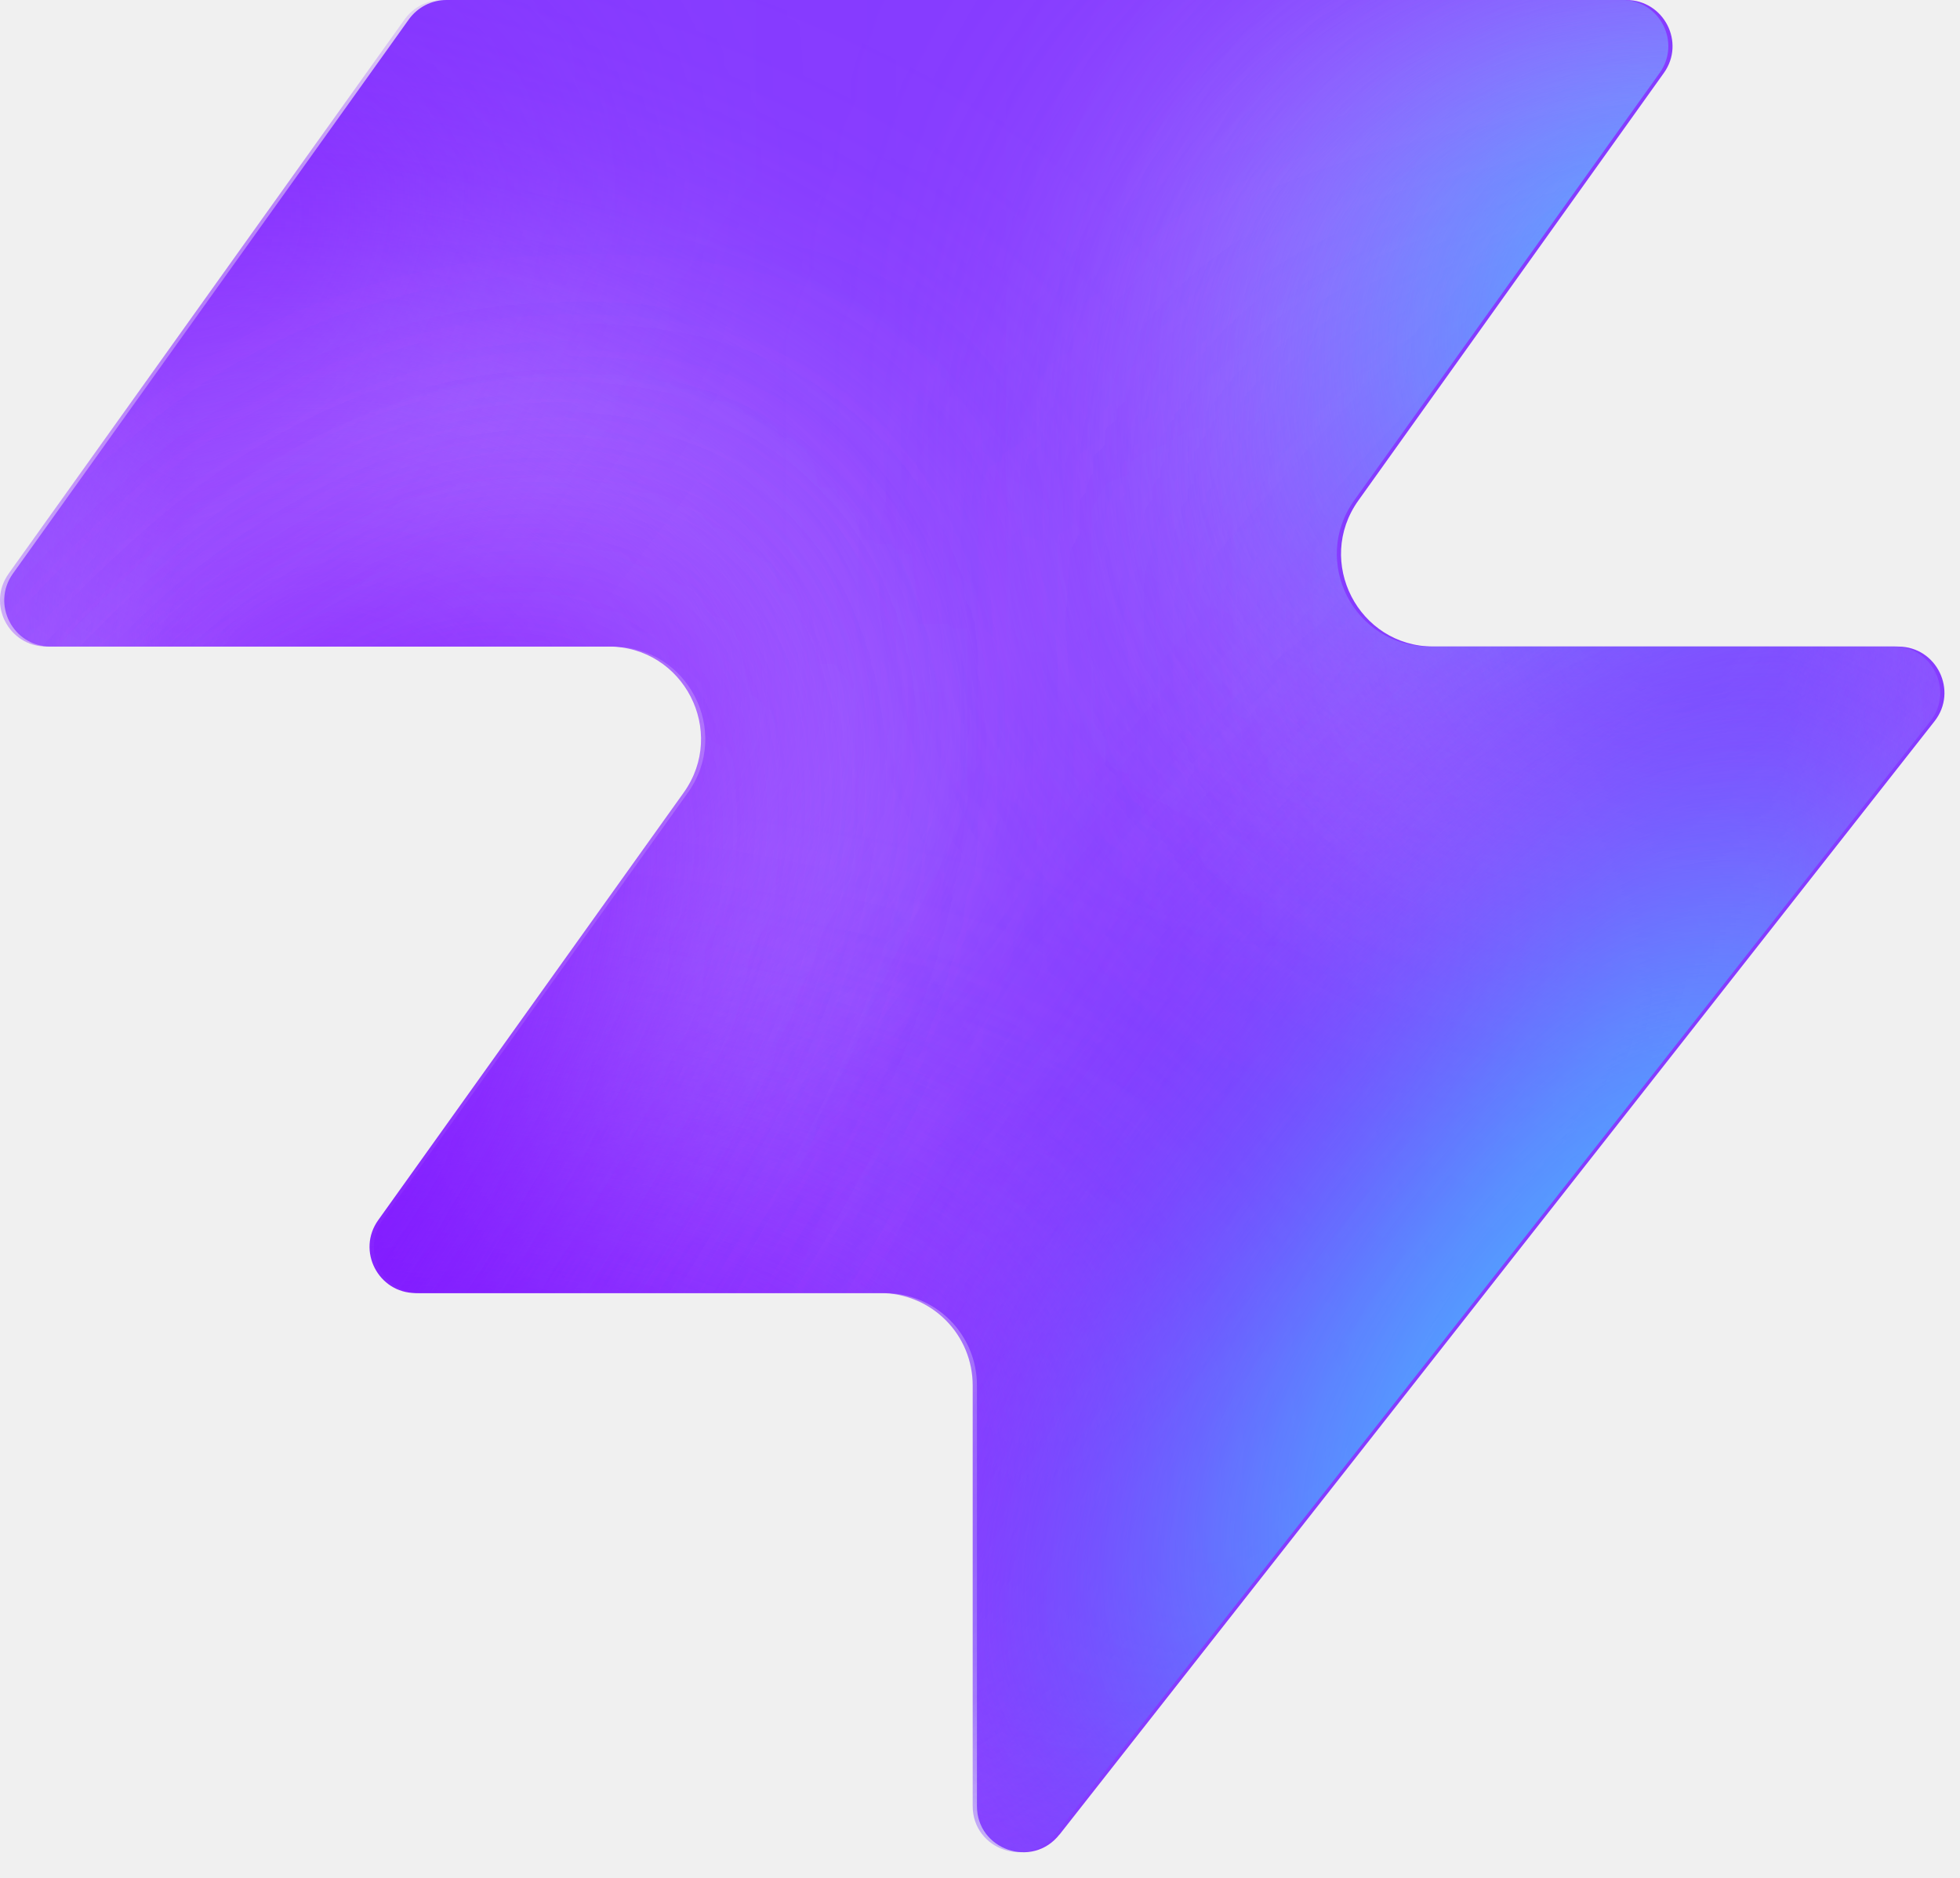
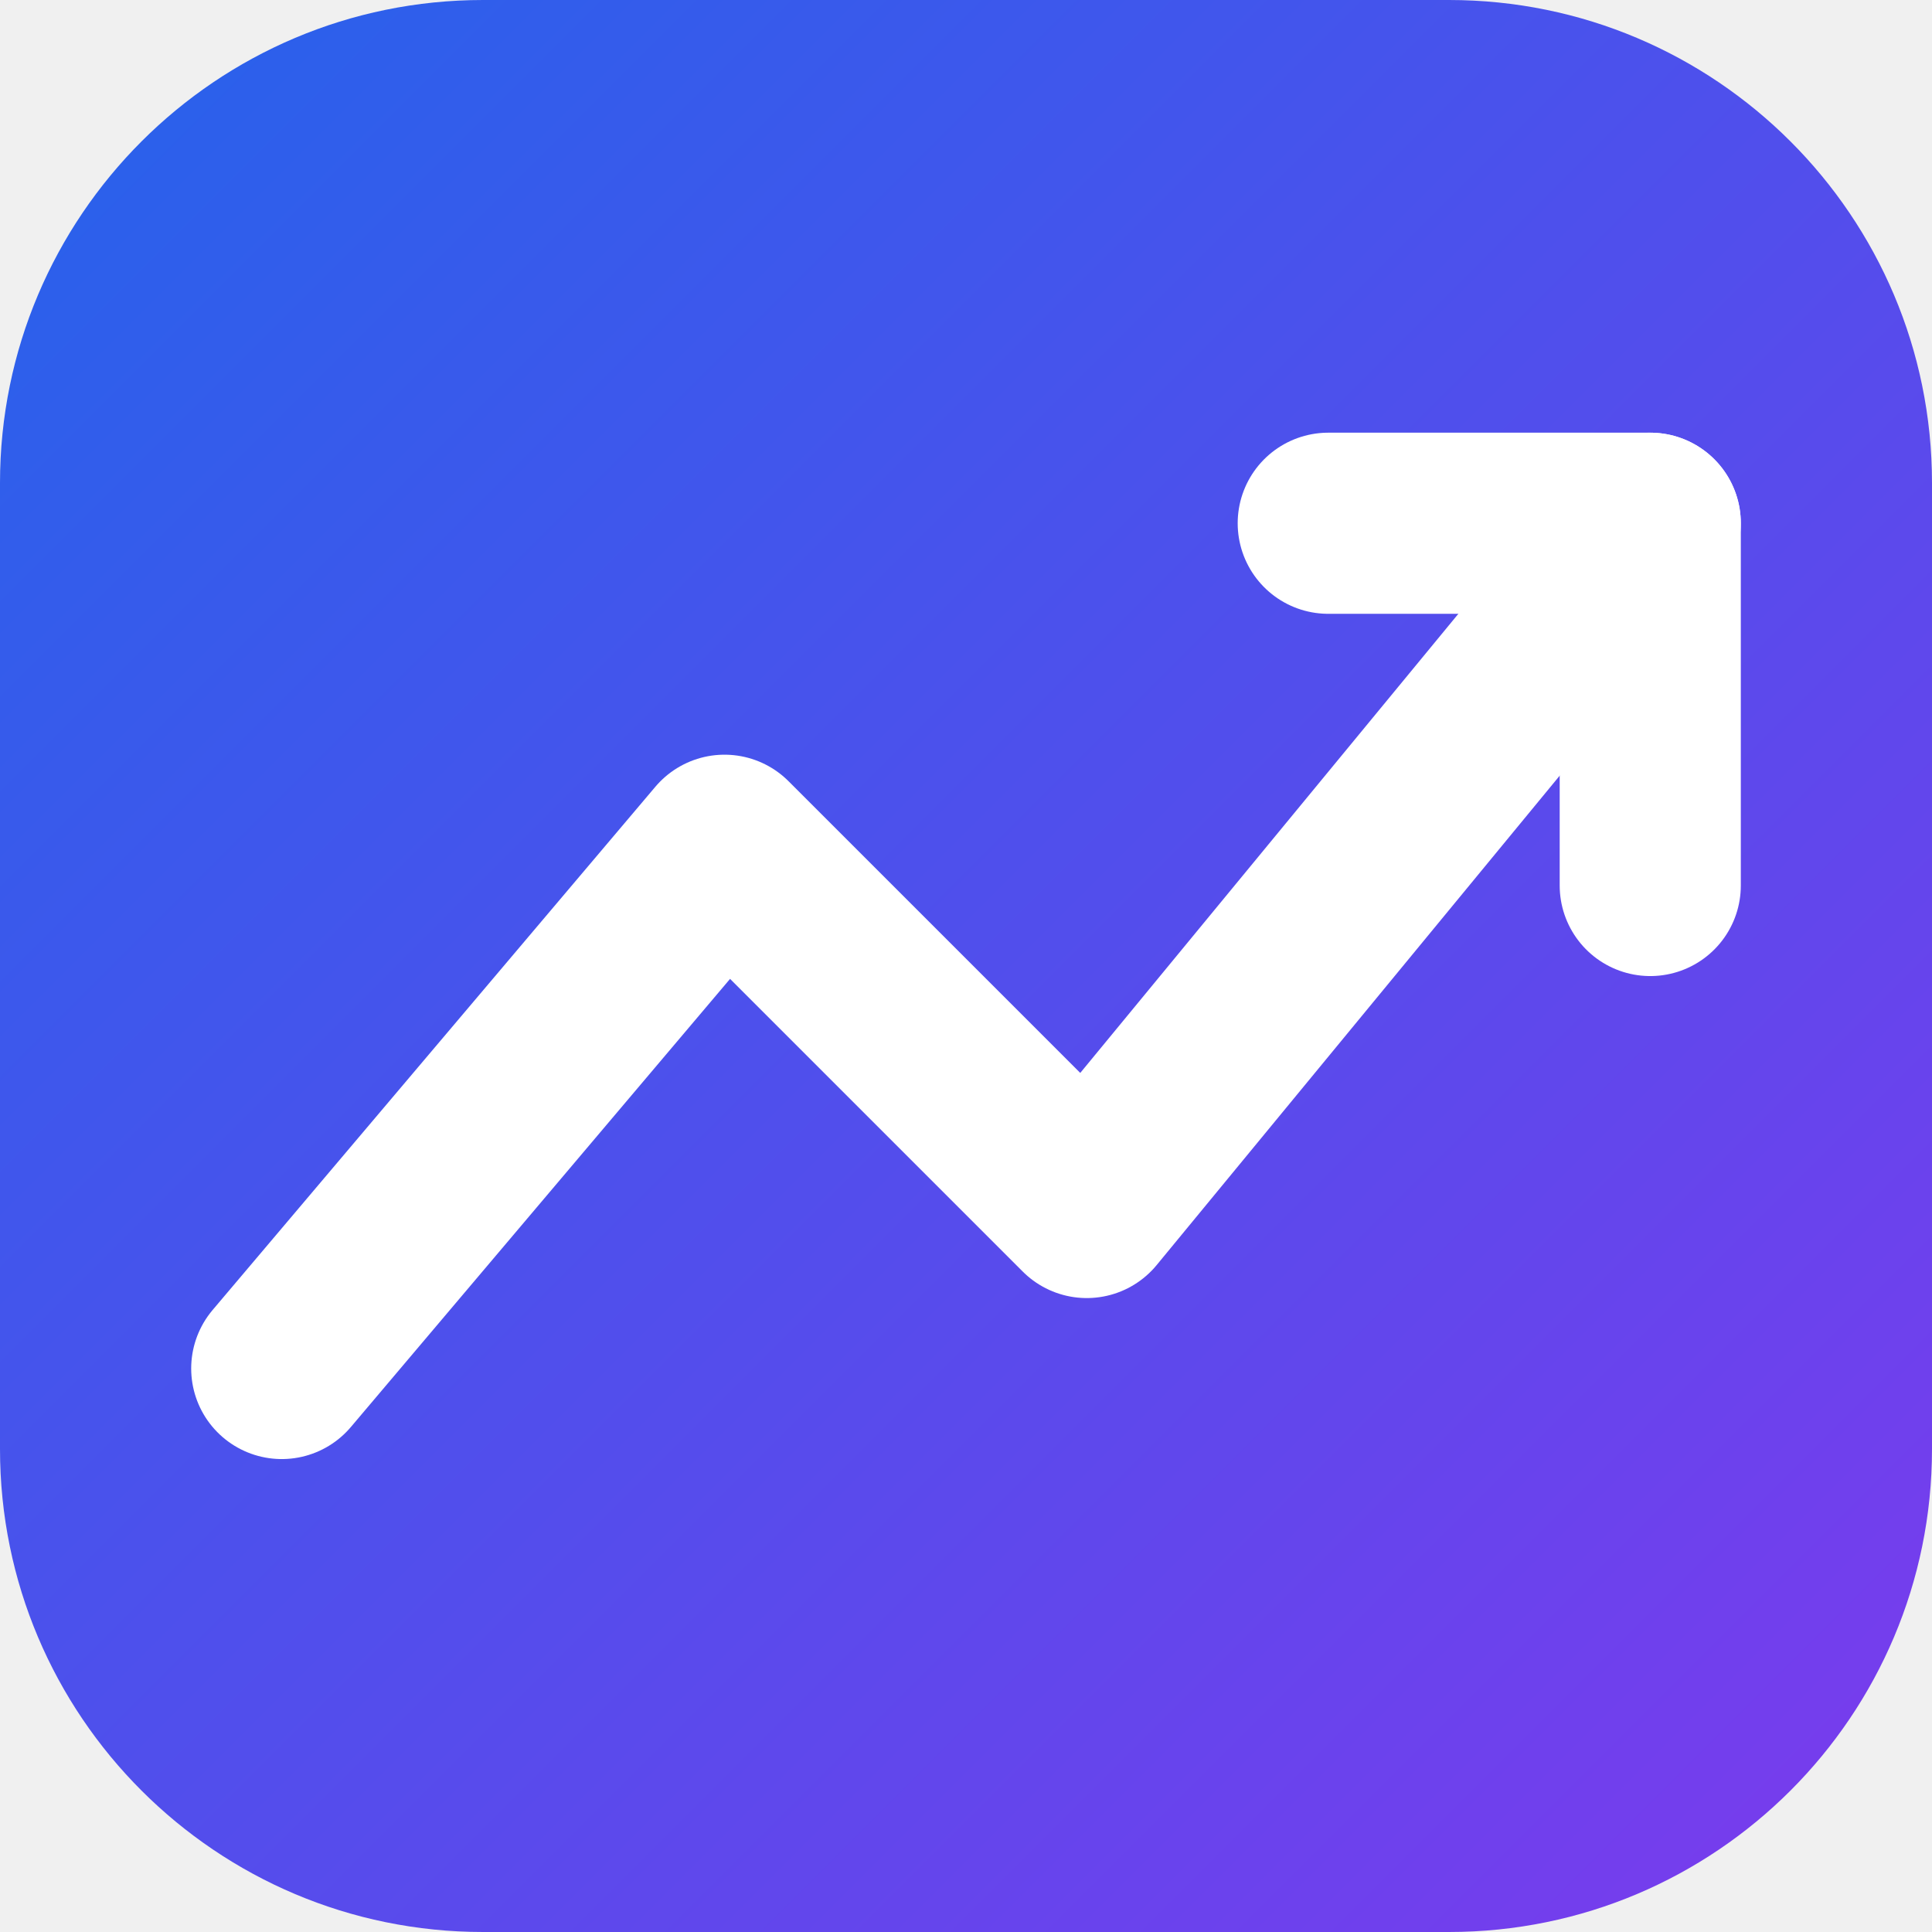
- <svg xmlns="http://www.w3.org/2000/svg" width="48" height="46" fill="none" viewBox="0 0 48 46">
-   <path fill="#863bff" d="M25.946 44.938c-.664.845-2.021.375-2.021-.698V33.937a2.26 2.26 0 0 0-2.262-2.262H10.287c-.92 0-1.456-1.04-.92-1.788l7.48-10.471c1.07-1.497 0-3.578-1.842-3.578H1.237c-.92 0-1.456-1.04-.92-1.788L10.013.474c.214-.297.556-.474.92-.474h28.894c.92 0 1.456 1.04.92 1.788l-7.48 10.471c-1.07 1.498 0 3.579 1.842 3.579h11.377c.943 0 1.473 1.088.89 1.83L25.947 44.94z" style="fill:#863bff;fill:color(display-p3 .525 .23 1);fill-opacity:1" />
-   <mask id="a" width="48" height="46" x="0" y="0" maskUnits="userSpaceOnUse" style="mask-type:alpha">
-     <path fill="#000" d="M25.842 44.938c-.664.844-2.021.375-2.021-.698V33.937a2.26 2.26 0 0 0-2.262-2.262H10.183c-.92 0-1.456-1.04-.92-1.788l7.48-10.471c1.07-1.498 0-3.579-1.842-3.579H1.133c-.92 0-1.456-1.04-.92-1.787L9.91.473c.214-.297.556-.474.92-.474h28.894c.92 0 1.456 1.04.92 1.788l-7.48 10.471c-1.07 1.498 0 3.578 1.842 3.578h11.377c.943 0 1.473 1.088.89 1.832L25.843 44.94z" style="fill:#000;fill-opacity:1" />
-   </mask>
-   <g mask="url(#a)">
-     <g filter="url(#b)">
-       <ellipse cx="5.508" cy="14.704" fill="#ede6ff" rx="5.508" ry="14.704" style="fill:#ede6ff;fill:color(display-p3 .927 .903 1);fill-opacity:1" transform="matrix(.00324 1 1 -.00324 -4.47 31.516)" />
-     </g>
-     <g filter="url(#c)">
-       <ellipse cx="10.399" cy="29.851" fill="#ede6ff" rx="10.399" ry="29.851" style="fill:#ede6ff;fill:color(display-p3 .927 .903 1);fill-opacity:1" transform="matrix(.00324 1 1 -.00324 -39.328 7.883)" />
-     </g>
-     <g filter="url(#d)">
-       <ellipse cx="5.508" cy="30.487" fill="#7e14ff" rx="5.508" ry="30.487" style="fill:#7e14ff;fill:color(display-p3 .492 .077 1);fill-opacity:1" transform="rotate(89.814 -25.913 -14.639)scale(1 -1)" />
-     </g>
-     <g filter="url(#e)">
-       <ellipse cx="5.508" cy="30.599" fill="#7e14ff" rx="5.508" ry="30.599" style="fill:#7e14ff;fill:color(display-p3 .492 .077 1);fill-opacity:1" transform="rotate(89.814 -32.644 -3.334)scale(1 -1)" />
-     </g>
-     <g filter="url(#f)">
-       <ellipse cx="5.508" cy="30.599" fill="#7e14ff" rx="5.508" ry="30.599" style="fill:#7e14ff;fill:color(display-p3 .492 .077 1);fill-opacity:1" transform="matrix(.00324 1 1 -.00324 -34.34 30.47)" />
-     </g>
-     <g filter="url(#g)">
-       <ellipse cx="14.072" cy="22.078" fill="#ede6ff" rx="14.072" ry="22.078" style="fill:#ede6ff;fill:color(display-p3 .927 .903 1);fill-opacity:1" transform="rotate(93.35 24.506 48.493)scale(-1 1)" />
-     </g>
-     <g filter="url(#h)">
-       <ellipse cx="3.47" cy="21.501" fill="#7e14ff" rx="3.47" ry="21.501" style="fill:#7e14ff;fill:color(display-p3 .492 .077 1);fill-opacity:1" transform="rotate(89.009 28.708 47.59)scale(-1 1)" />
-     </g>
-     <g filter="url(#i)">
-       <ellipse cx="3.47" cy="21.501" fill="#7e14ff" rx="3.47" ry="21.501" style="fill:#7e14ff;fill:color(display-p3 .492 .077 1);fill-opacity:1" transform="rotate(89.009 28.708 47.59)scale(-1 1)" />
-     </g>
-     <g filter="url(#j)">
-       <ellipse cx=".387" cy="8.972" fill="#7e14ff" rx="4.407" ry="29.108" style="fill:#7e14ff;fill:color(display-p3 .492 .077 1);fill-opacity:1" transform="rotate(39.51 .387 8.972)" />
-     </g>
-     <g filter="url(#k)">
-       <ellipse cx="47.523" cy="-6.092" fill="#7e14ff" rx="4.407" ry="29.108" style="fill:#7e14ff;fill:color(display-p3 .492 .077 1);fill-opacity:1" transform="rotate(37.892 47.523 -6.092)" />
-     </g>
-     <g filter="url(#l)">
-       <ellipse cx="41.412" cy="6.333" fill="#47bfff" rx="5.971" ry="9.665" style="fill:#47bfff;fill:color(display-p3 .28 .748 1);fill-opacity:1" transform="rotate(37.892 41.412 6.333)" />
-     </g>
-     <g filter="url(#m)">
-       <ellipse cx="-1.879" cy="38.332" fill="#7e14ff" rx="4.407" ry="29.108" style="fill:#7e14ff;fill:color(display-p3 .492 .077 1);fill-opacity:1" transform="rotate(37.892 -1.88 38.332)" />
-     </g>
-     <g filter="url(#n)">
-       <ellipse cx="-1.879" cy="38.332" fill="#7e14ff" rx="4.407" ry="29.108" style="fill:#7e14ff;fill:color(display-p3 .492 .077 1);fill-opacity:1" transform="rotate(37.892 -1.88 38.332)" />
-     </g>
-     <g filter="url(#o)">
-       <ellipse cx="35.651" cy="29.907" fill="#7e14ff" rx="4.407" ry="29.108" style="fill:#7e14ff;fill:color(display-p3 .492 .077 1);fill-opacity:1" transform="rotate(37.892 35.651 29.907)" />
-     </g>
-     <g filter="url(#p)">
-       <ellipse cx="38.418" cy="32.4" fill="#47bfff" rx="5.971" ry="15.297" style="fill:#47bfff;fill:color(display-p3 .28 .748 1);fill-opacity:1" transform="rotate(37.892 38.418 32.4)" />
-     </g>
-   </g>
+ <svg xmlns="http://www.w3.org/2000/svg" viewBox="0 0 48 48" width="48" height="48">
  <defs>
-     <filter id="b" width="60.045" height="41.654" x="-19.77" y="16.149" color-interpolation-filters="sRGB" filterUnits="userSpaceOnUse">
-       <feFlood flood-opacity="0" result="BackgroundImageFix" />
-       <feBlend in="SourceGraphic" in2="BackgroundImageFix" result="shape" />
-       <feGaussianBlur result="effect1_foregroundBlur_2002_17158" stdDeviation="7.659" />
-     </filter>
-     <filter id="c" width="90.34" height="51.437" x="-54.613" y="-7.533" color-interpolation-filters="sRGB" filterUnits="userSpaceOnUse">
-       <feFlood flood-opacity="0" result="BackgroundImageFix" />
-       <feBlend in="SourceGraphic" in2="BackgroundImageFix" result="shape" />
-       <feGaussianBlur result="effect1_foregroundBlur_2002_17158" stdDeviation="7.659" />
-     </filter>
-     <filter id="d" width="79.355" height="29.4" x="-49.64" y="2.03" color-interpolation-filters="sRGB" filterUnits="userSpaceOnUse">
-       <feFlood flood-opacity="0" result="BackgroundImageFix" />
-       <feBlend in="SourceGraphic" in2="BackgroundImageFix" result="shape" />
-       <feGaussianBlur result="effect1_foregroundBlur_2002_17158" stdDeviation="4.596" />
-     </filter>
-     <filter id="e" width="79.579" height="29.4" x="-45.045" y="20.029" color-interpolation-filters="sRGB" filterUnits="userSpaceOnUse">
-       <feFlood flood-opacity="0" result="BackgroundImageFix" />
-       <feBlend in="SourceGraphic" in2="BackgroundImageFix" result="shape" />
-       <feGaussianBlur result="effect1_foregroundBlur_2002_17158" stdDeviation="4.596" />
-     </filter>
-     <filter id="f" width="79.579" height="29.4" x="-43.513" y="21.178" color-interpolation-filters="sRGB" filterUnits="userSpaceOnUse">
-       <feFlood flood-opacity="0" result="BackgroundImageFix" />
-       <feBlend in="SourceGraphic" in2="BackgroundImageFix" result="shape" />
-       <feGaussianBlur result="effect1_foregroundBlur_2002_17158" stdDeviation="4.596" />
-     </filter>
-     <filter id="g" width="74.749" height="58.852" x="15.756" y="-17.901" color-interpolation-filters="sRGB" filterUnits="userSpaceOnUse">
-       <feFlood flood-opacity="0" result="BackgroundImageFix" />
-       <feBlend in="SourceGraphic" in2="BackgroundImageFix" result="shape" />
-       <feGaussianBlur result="effect1_foregroundBlur_2002_17158" stdDeviation="7.659" />
-     </filter>
-     <filter id="h" width="61.377" height="25.362" x="23.548" y="2.284" color-interpolation-filters="sRGB" filterUnits="userSpaceOnUse">
-       <feFlood flood-opacity="0" result="BackgroundImageFix" />
-       <feBlend in="SourceGraphic" in2="BackgroundImageFix" result="shape" />
-       <feGaussianBlur result="effect1_foregroundBlur_2002_17158" stdDeviation="4.596" />
-     </filter>
-     <filter id="i" width="61.377" height="25.362" x="23.548" y="2.284" color-interpolation-filters="sRGB" filterUnits="userSpaceOnUse">
-       <feFlood flood-opacity="0" result="BackgroundImageFix" />
-       <feBlend in="SourceGraphic" in2="BackgroundImageFix" result="shape" />
-       <feGaussianBlur result="effect1_foregroundBlur_2002_17158" stdDeviation="4.596" />
-     </filter>
-     <filter id="j" width="56.045" height="63.649" x="-27.636" y="-22.853" color-interpolation-filters="sRGB" filterUnits="userSpaceOnUse">
-       <feFlood flood-opacity="0" result="BackgroundImageFix" />
-       <feBlend in="SourceGraphic" in2="BackgroundImageFix" result="shape" />
-       <feGaussianBlur result="effect1_foregroundBlur_2002_17158" stdDeviation="4.596" />
-     </filter>
-     <filter id="k" width="54.814" height="64.646" x="20.116" y="-38.415" color-interpolation-filters="sRGB" filterUnits="userSpaceOnUse">
-       <feFlood flood-opacity="0" result="BackgroundImageFix" />
-       <feBlend in="SourceGraphic" in2="BackgroundImageFix" result="shape" />
-       <feGaussianBlur result="effect1_foregroundBlur_2002_17158" stdDeviation="4.596" />
-     </filter>
-     <filter id="l" width="33.541" height="35.313" x="24.641" y="-11.323" color-interpolation-filters="sRGB" filterUnits="userSpaceOnUse">
-       <feFlood flood-opacity="0" result="BackgroundImageFix" />
-       <feBlend in="SourceGraphic" in2="BackgroundImageFix" result="shape" />
-       <feGaussianBlur result="effect1_foregroundBlur_2002_17158" stdDeviation="4.596" />
-     </filter>
-     <filter id="m" width="54.814" height="64.646" x="-29.286" y="6.009" color-interpolation-filters="sRGB" filterUnits="userSpaceOnUse">
-       <feFlood flood-opacity="0" result="BackgroundImageFix" />
-       <feBlend in="SourceGraphic" in2="BackgroundImageFix" result="shape" />
-       <feGaussianBlur result="effect1_foregroundBlur_2002_17158" stdDeviation="4.596" />
-     </filter>
-     <filter id="n" width="54.814" height="64.646" x="-29.286" y="6.009" color-interpolation-filters="sRGB" filterUnits="userSpaceOnUse">
-       <feFlood flood-opacity="0" result="BackgroundImageFix" />
-       <feBlend in="SourceGraphic" in2="BackgroundImageFix" result="shape" />
-       <feGaussianBlur result="effect1_foregroundBlur_2002_17158" stdDeviation="4.596" />
-     </filter>
-     <filter id="o" width="54.814" height="64.646" x="8.244" y="-2.416" color-interpolation-filters="sRGB" filterUnits="userSpaceOnUse">
-       <feFlood flood-opacity="0" result="BackgroundImageFix" />
-       <feBlend in="SourceGraphic" in2="BackgroundImageFix" result="shape" />
-       <feGaussianBlur result="effect1_foregroundBlur_2002_17158" stdDeviation="4.596" />
-     </filter>
-     <filter id="p" width="39.409" height="43.623" x="18.713" y="10.588" color-interpolation-filters="sRGB" filterUnits="userSpaceOnUse">
-       <feFlood flood-opacity="0" result="BackgroundImageFix" />
-       <feBlend in="SourceGraphic" in2="BackgroundImageFix" result="shape" />
-       <feGaussianBlur result="effect1_foregroundBlur_2002_17158" stdDeviation="4.596" />
-     </filter>
+     <linearGradient id="grad" x1="0" y1="0" x2="1" y2="1">
+       <stop offset="0%" stop-color="#2563eb" />
+       <stop offset="100%" stop-color="#7c3aed" />
+     </linearGradient>
  </defs>
+   <rect width="48" height="48" rx="12" ry="12" fill="url(#grad)" />
+   <polyline points="7,34 18,21 27,30 41,13" fill="none" stroke="#ffffff" stroke-width="4.5" stroke-linecap="round" stroke-linejoin="round" />
+   <polyline points="33,13 41,13 41,22" fill="none" stroke="#ffffff" stroke-width="4.5" stroke-linecap="round" stroke-linejoin="round" />
</svg>
